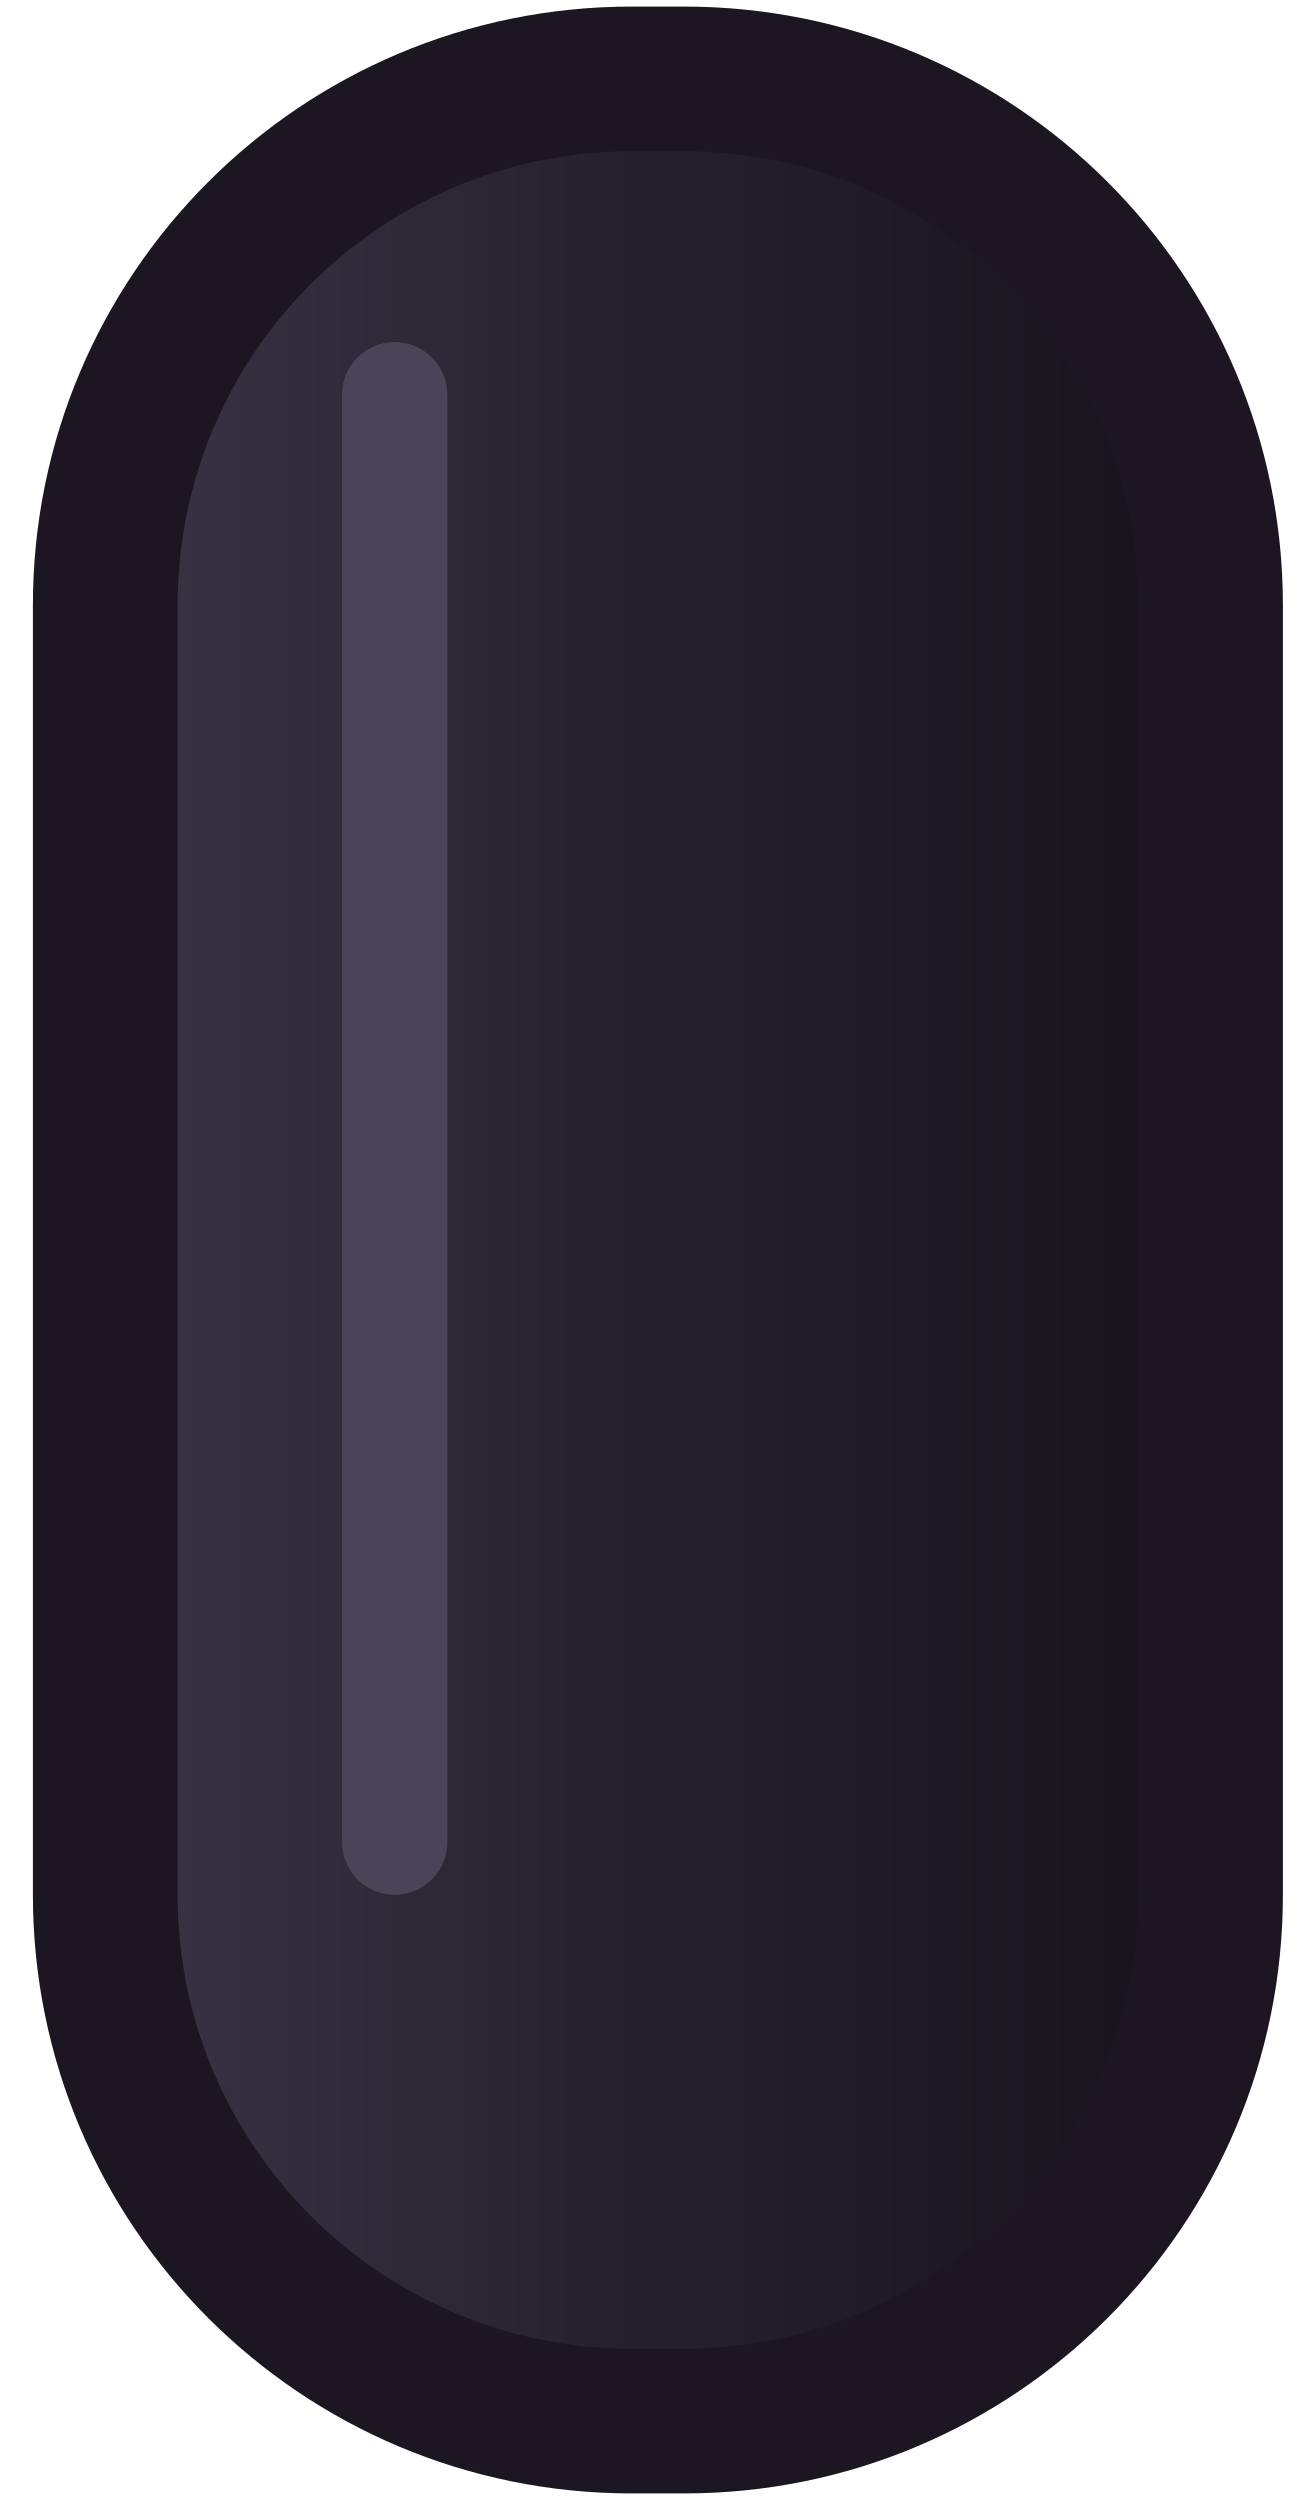
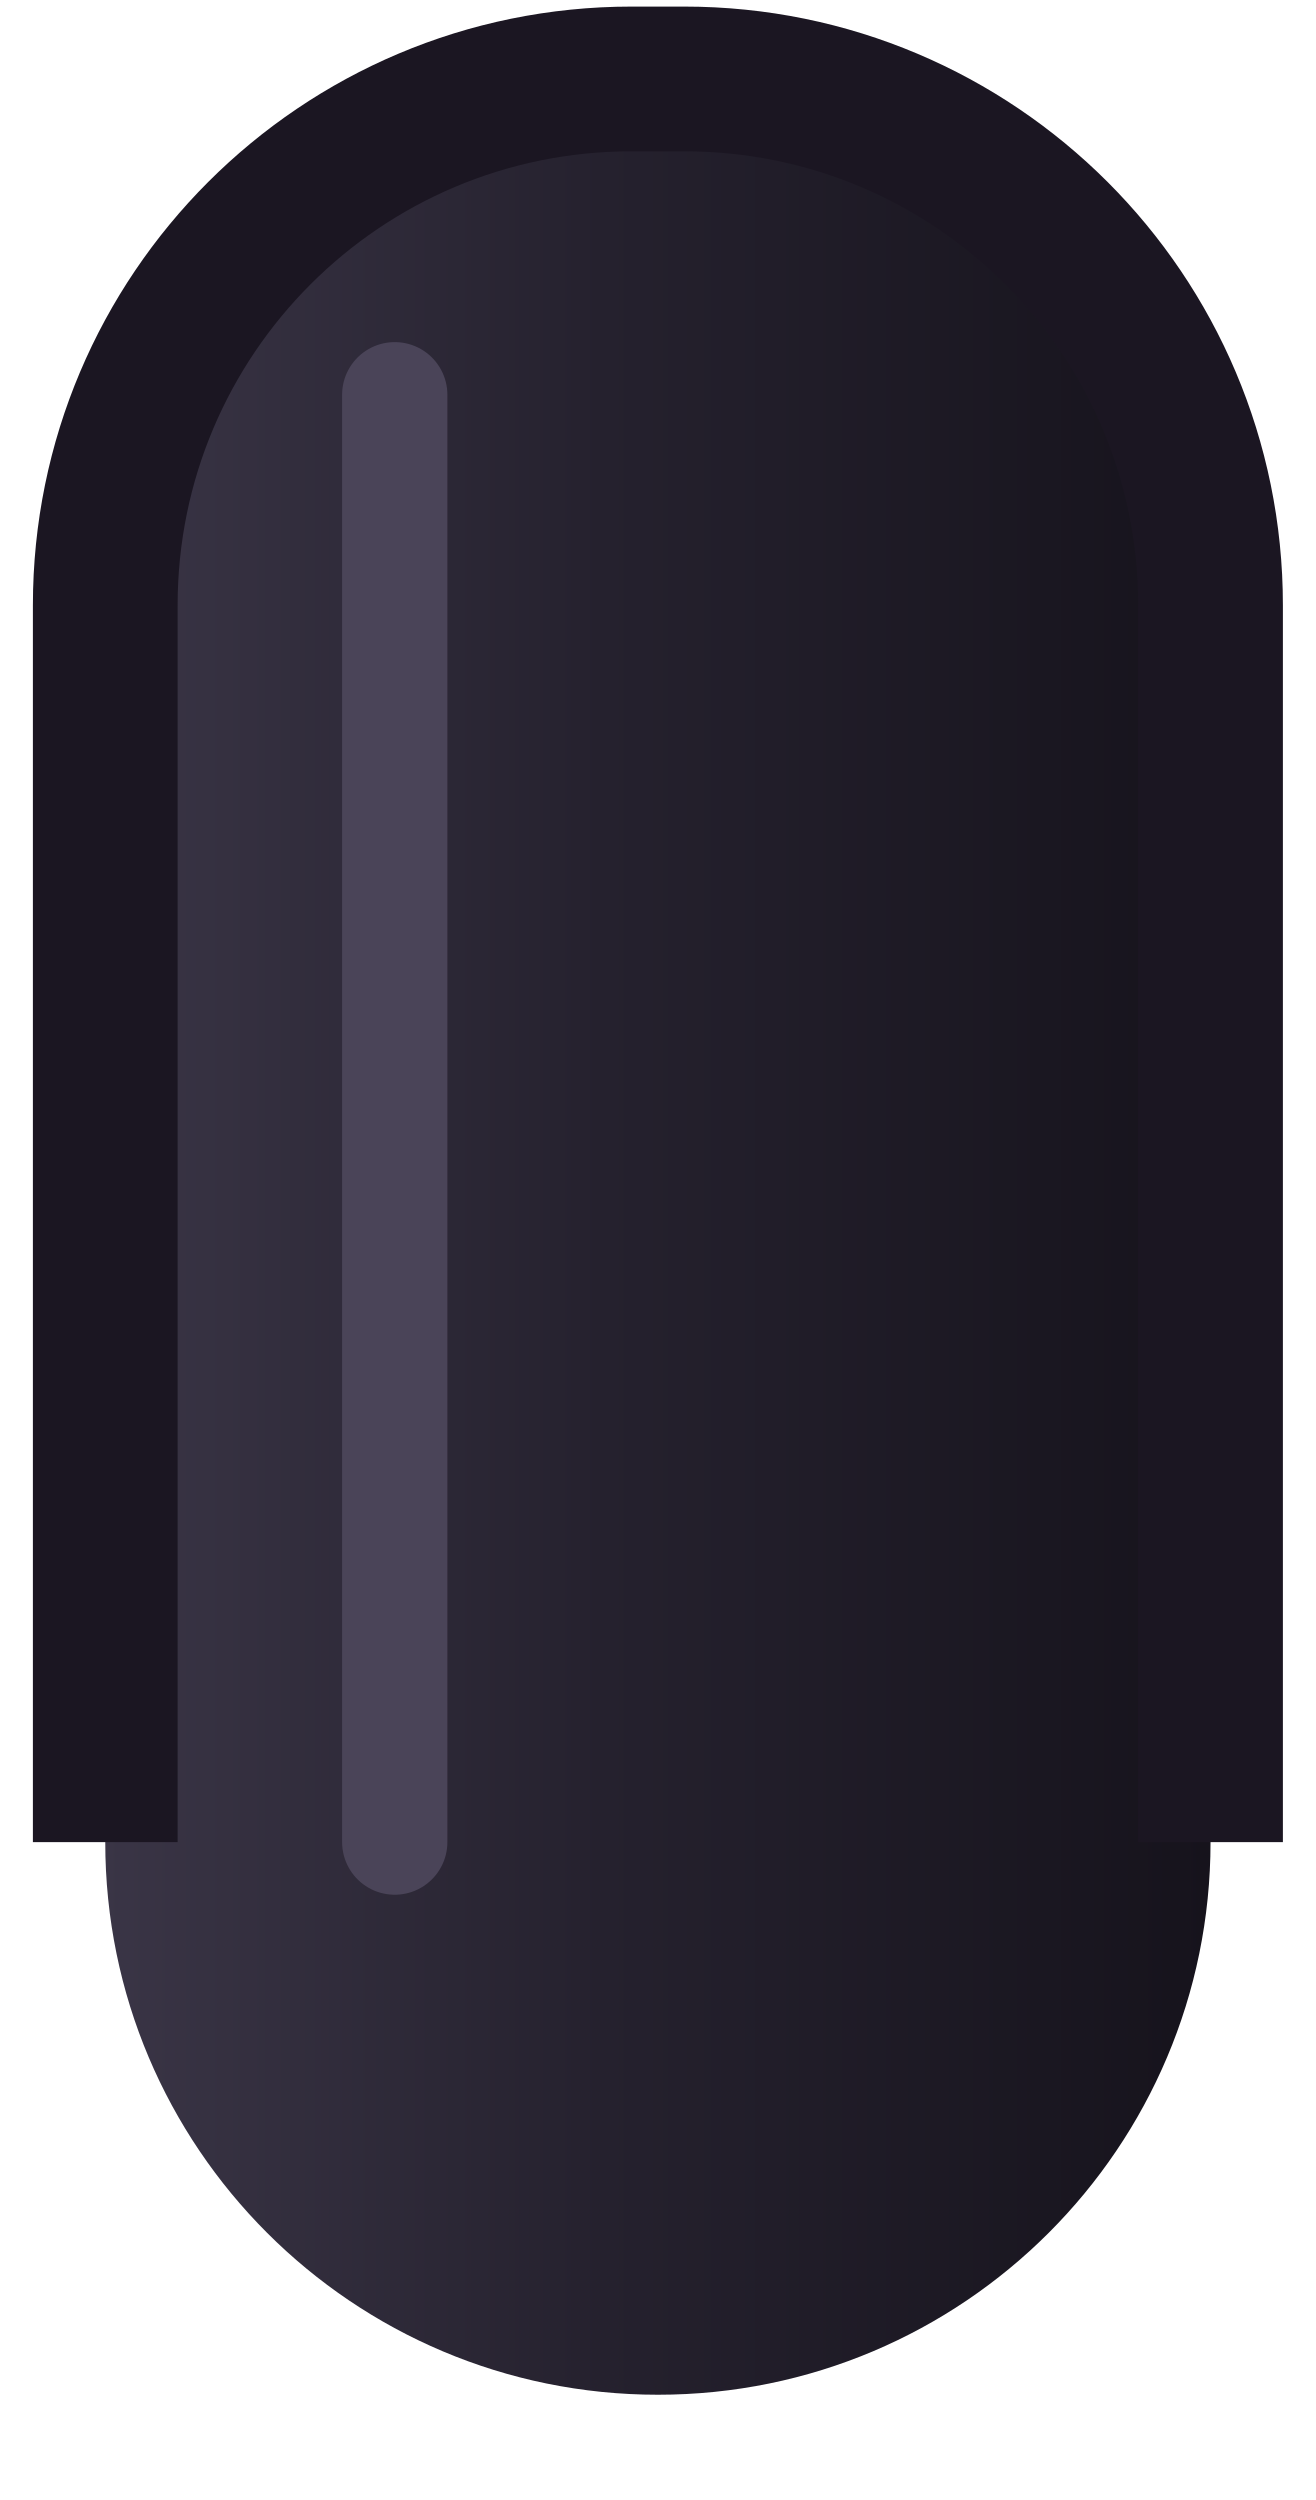
<svg xmlns="http://www.w3.org/2000/svg" width="10" height="19" viewBox="0 0 10 19">
  <defs>
    <linearGradient id="cloth" x1="0" y1="0" x2="1" y2="0">
      <stop offset="0" stop-color="#3a3546" />
      <stop offset="0.45" stop-color="#25212e" />
      <stop offset="1" stop-color="#16131c" />
    </linearGradient>
  </defs>
-   <rect x="0.8" y="0.6" width="8.4" height="17.8" rx="4" fill="url(#cloth)" stroke="#1b1622" stroke-width="1.1" />
+   <path d="M0.8 4.6 A4 4 0 0 1 4.8 0.6 L5.2 0.6 A4 4 0 0 1 9.2 4.6 L9.2 14 A4.2 4.2 0 0 1 0.8 14 Z" fill="url(#cloth)" />
+   <path d="M0.8 14 L0.8 4.6 A4 4 0 0 1 4.8 0.6 L5.2 0.6 A4 4 0 0 1 9.2 4.6 L9.2 14" fill="none" stroke="#1b1622" stroke-width="1.1" />
  <path d="M3 3 L3 14" stroke="#4a4458" stroke-width="0.8" stroke-linecap="round" />
</svg>
